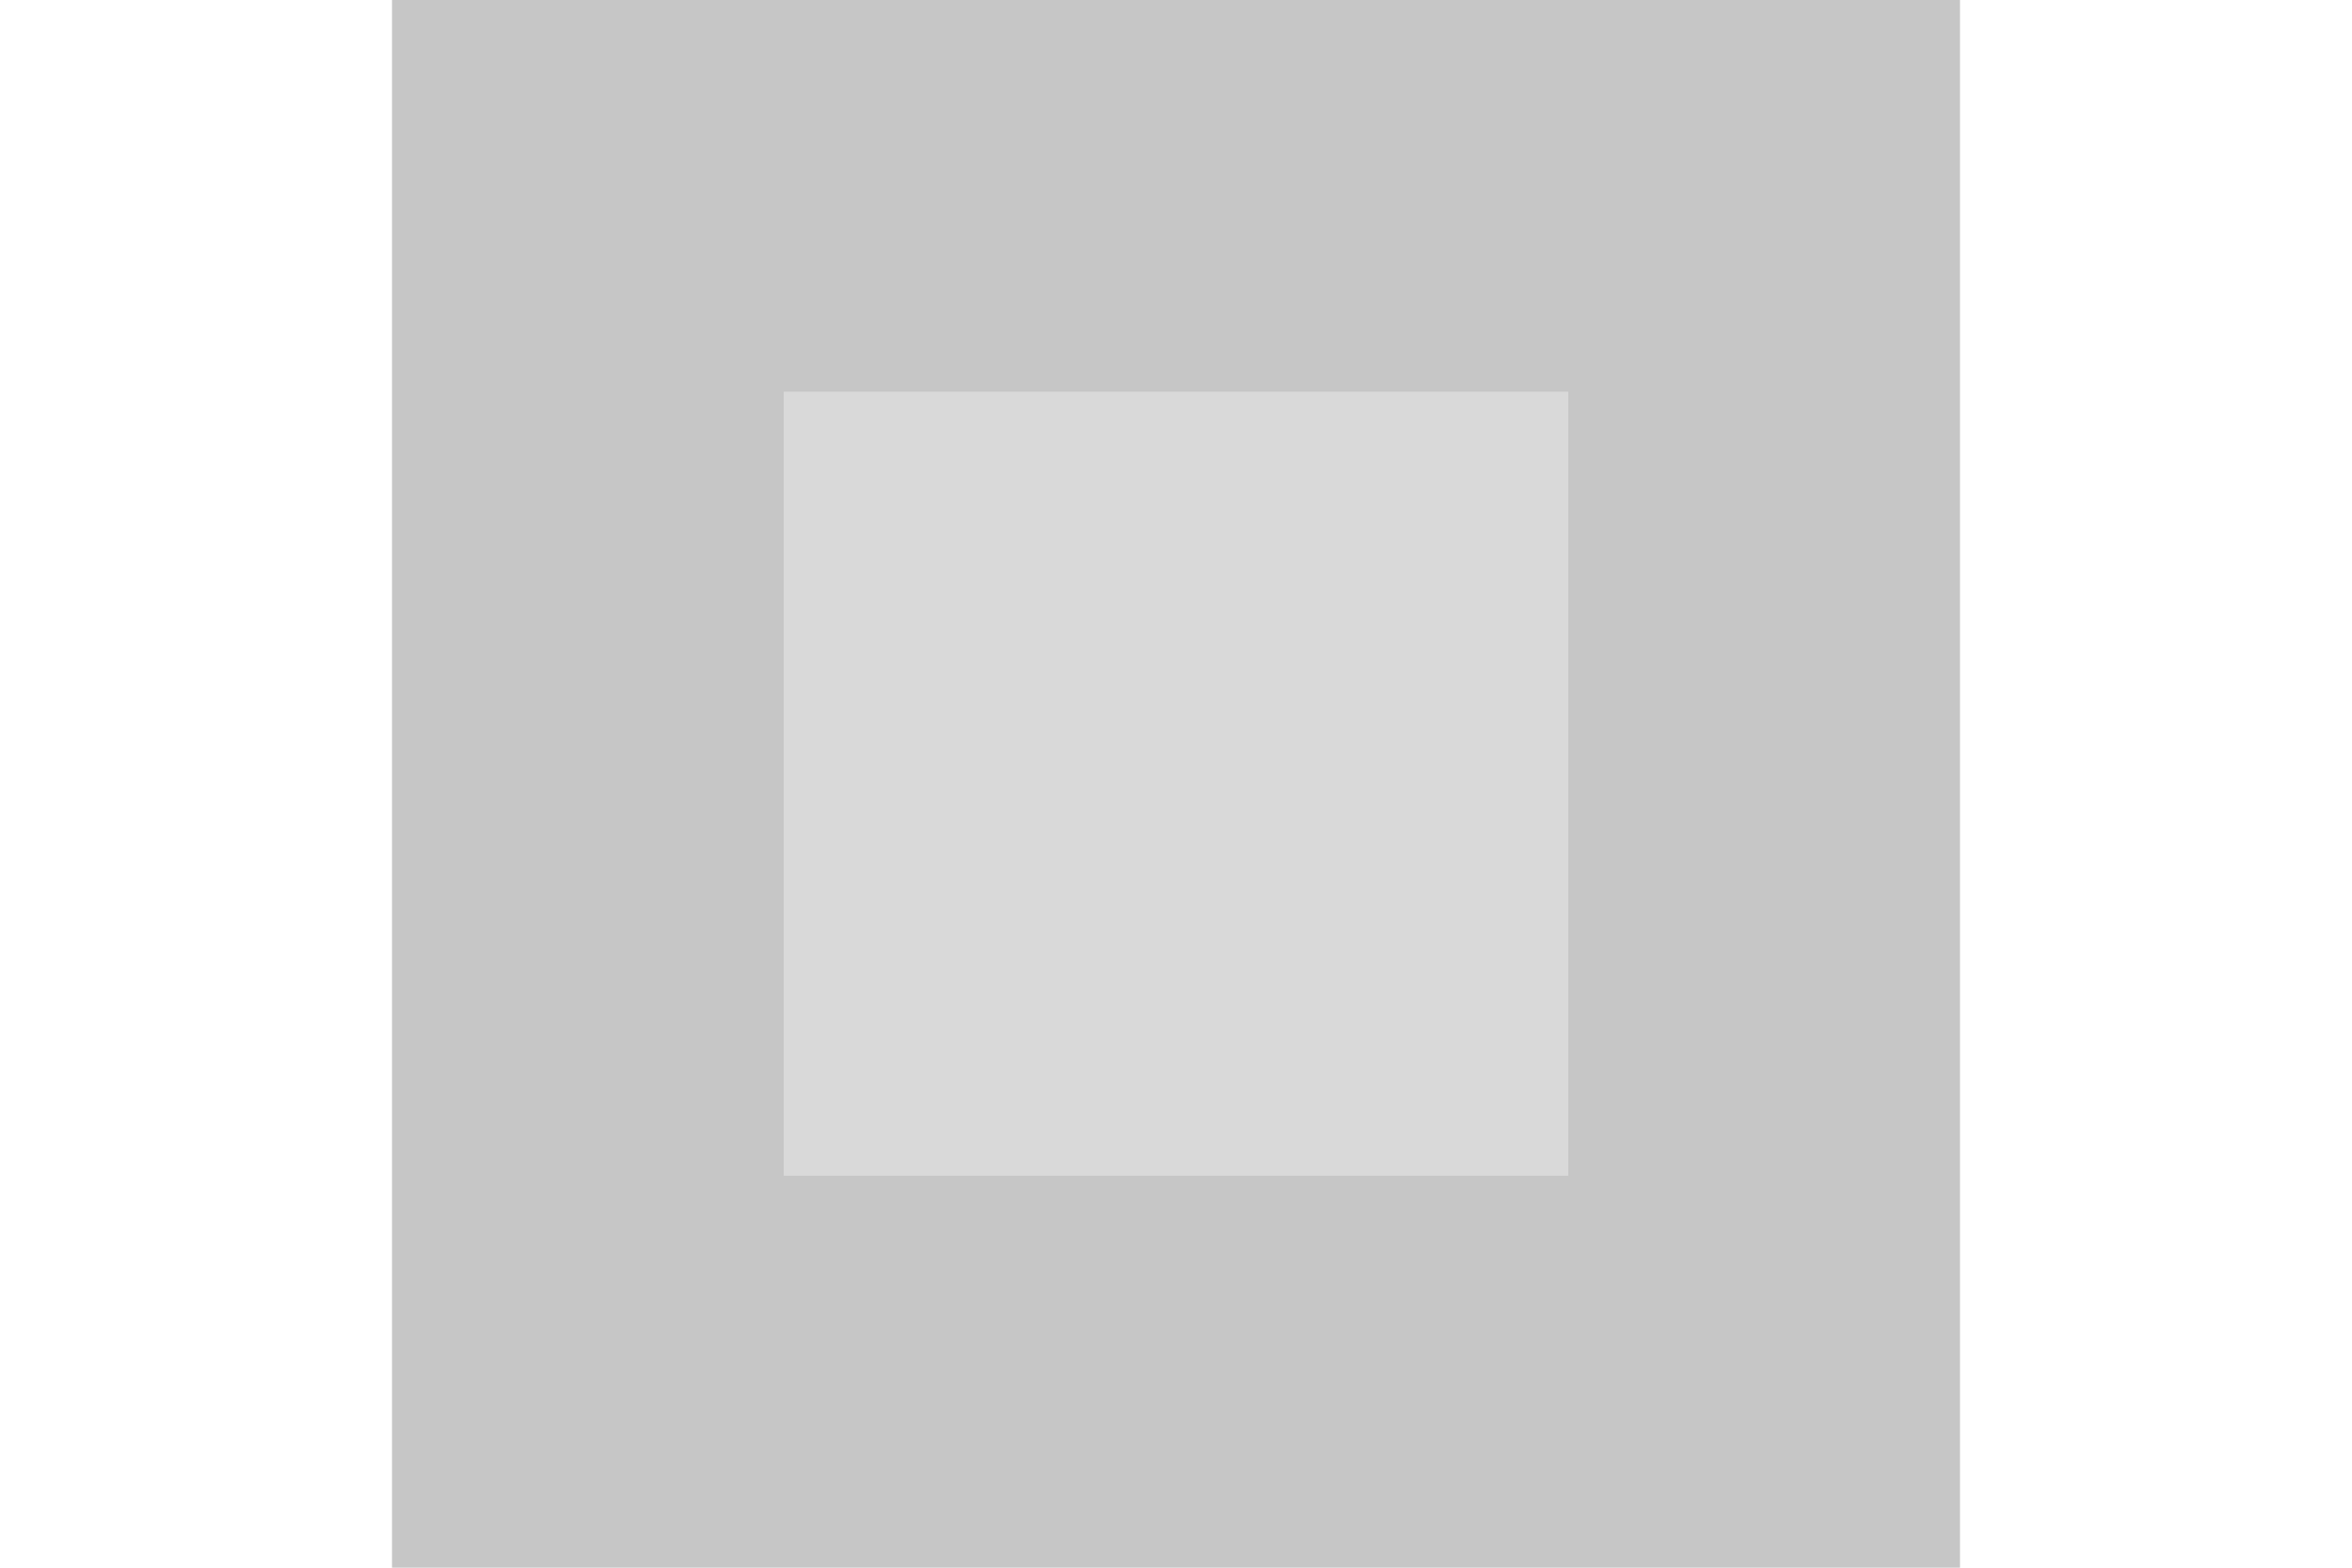
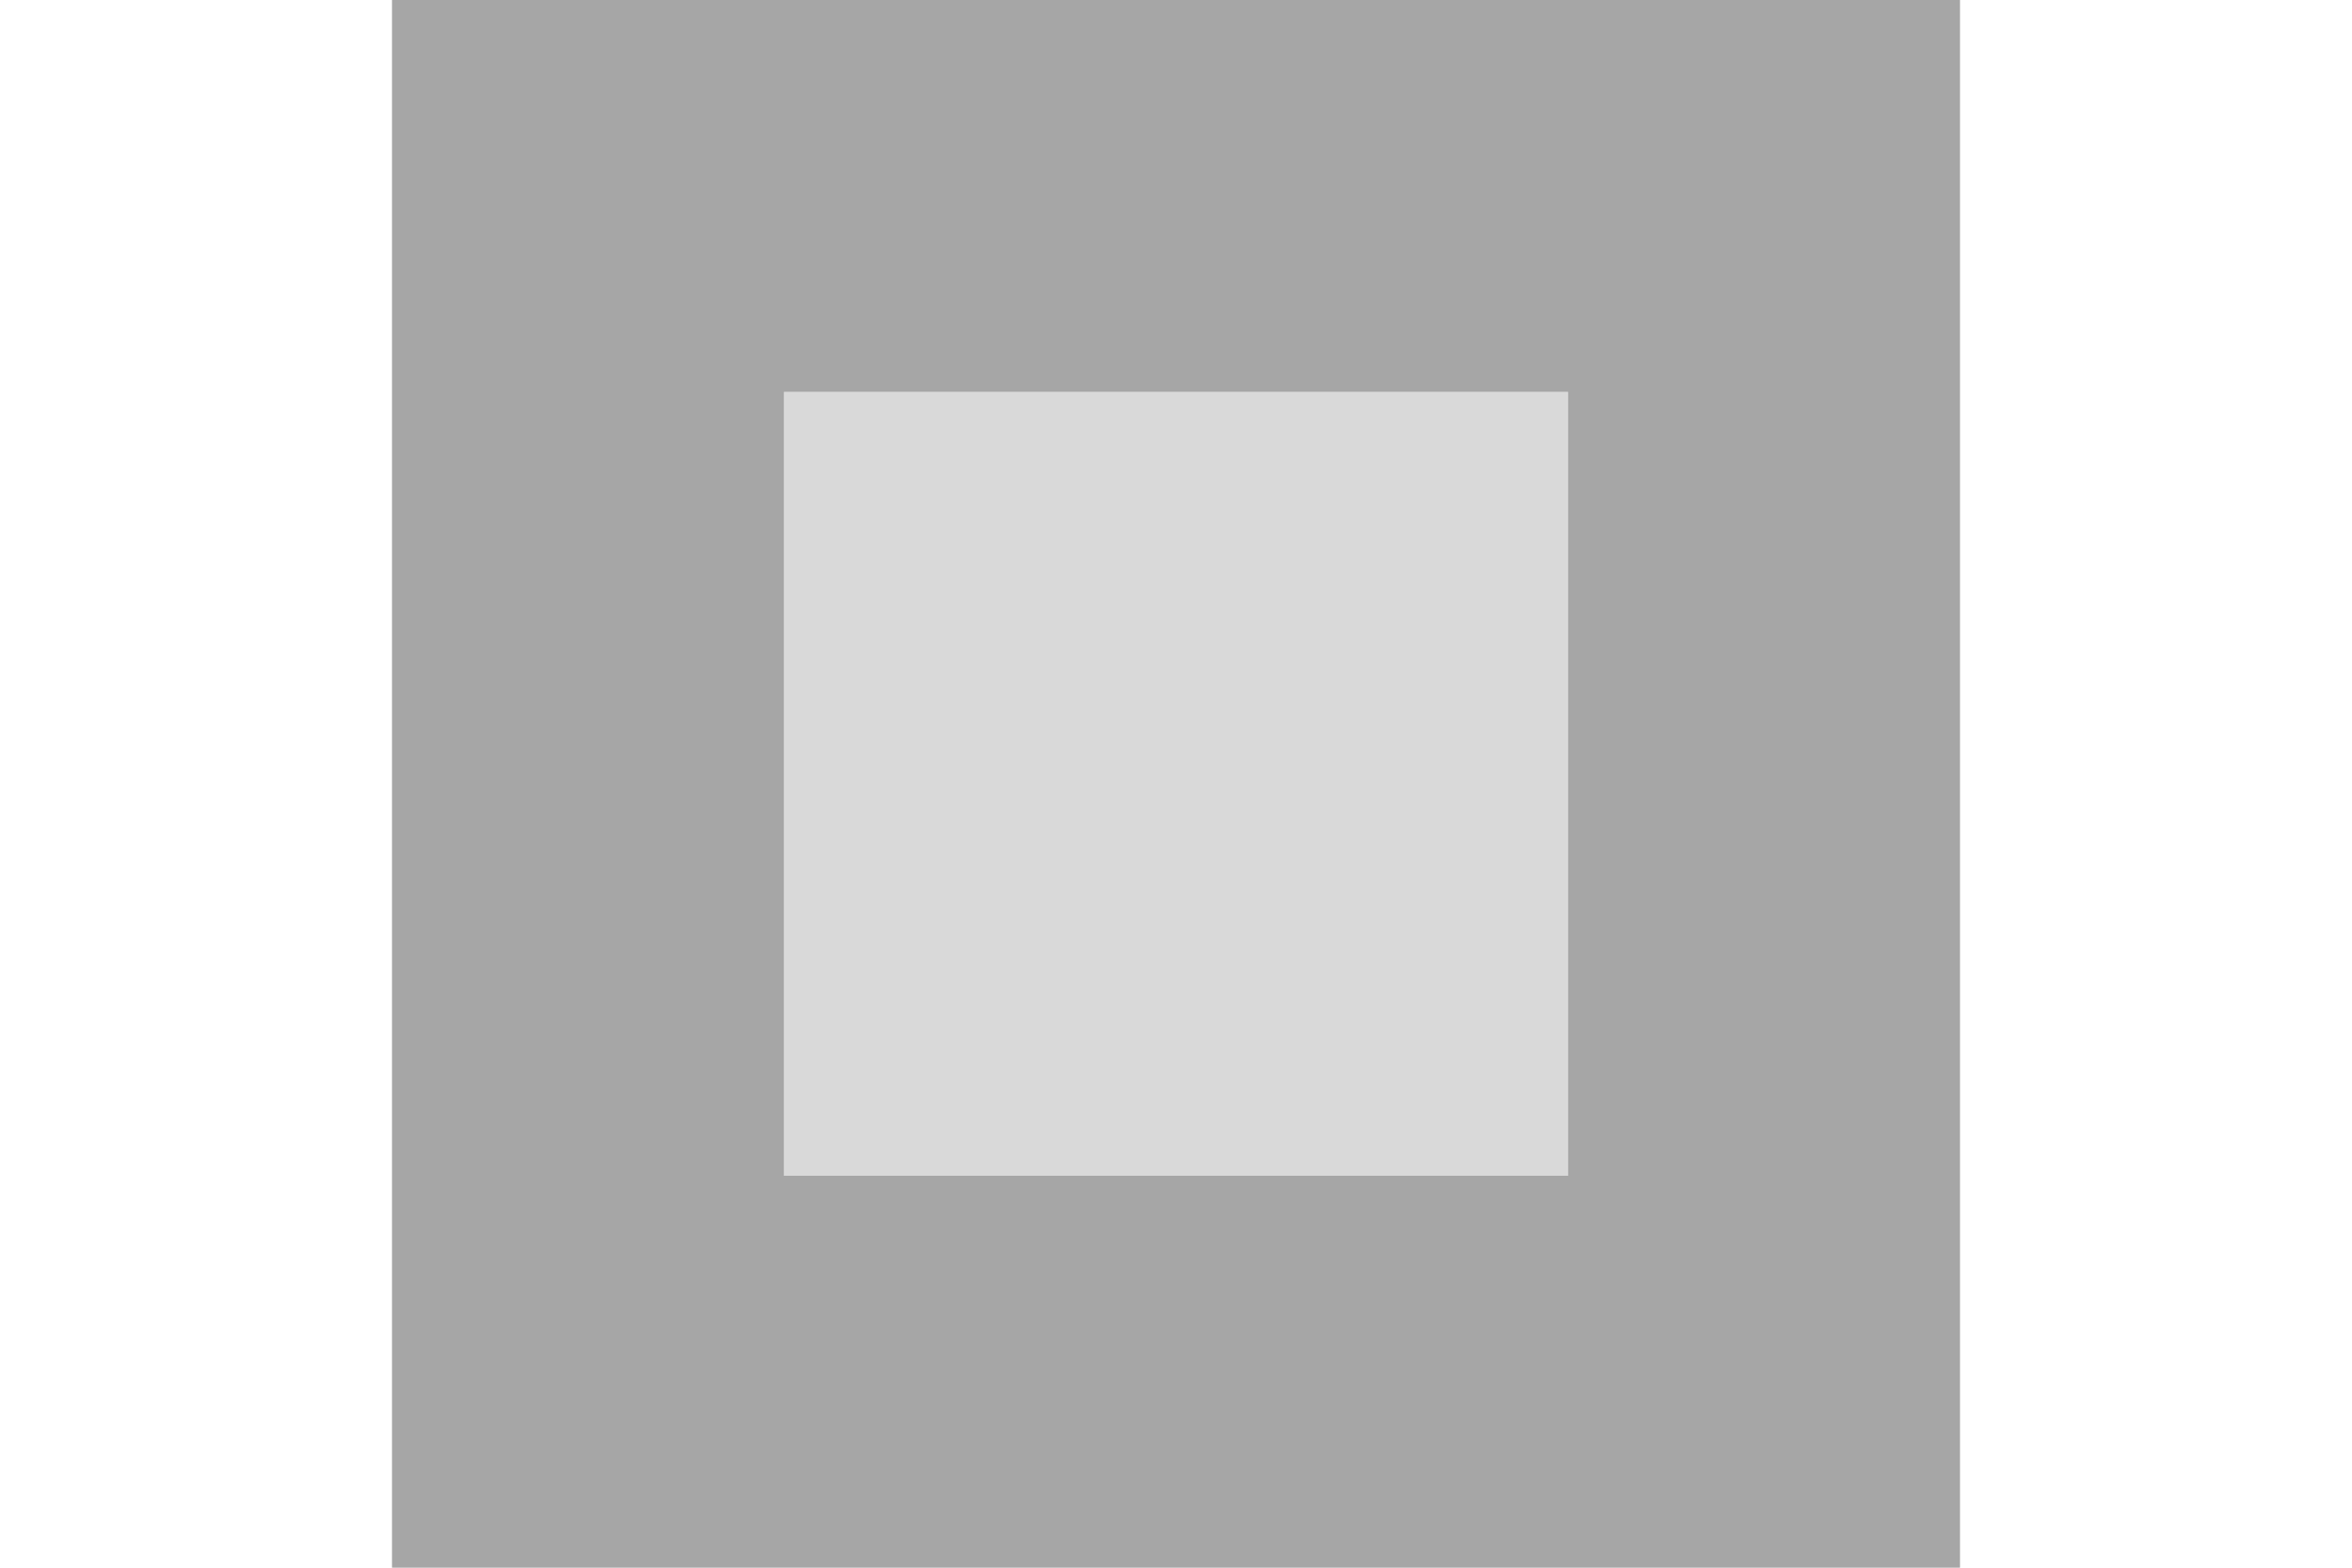
- <svg xmlns="http://www.w3.org/2000/svg" viewBox="0 0 6 4">
-   <path d="M 1,0 V 1 3 4 H 2 5 V 3 0 H 2 1 z M 2,1 H 4 V 3 H 2 V 1 z" fill="#c6c6c6" fill-rule="evenodd" />
-   <path d="M 2 1 H 4 V 3 H 2 z" opacity="0.5" fill="#b3b3b3" />
+ <svg xmlns="http://www.w3.org/2000/svg" version="1.1" id="svg2" viewBox="0 0 6 4">
+   <defs id="defs10" />
+   <path style="fill:#000000;opacity:0.35" id="path4" fill-rule="evenodd" fill="#c6c6c6" d="M 1,0 V 1 3 4 H 2 5 V 3 0 H 2 1 z M 2,1 H 4 V 3 H 2 V 1 z" />
+   <path id="path6" fill="#b3b3b3" opacity="0.5" d="M 2 1 H 4 V 3 H 2 z" />
</svg>
